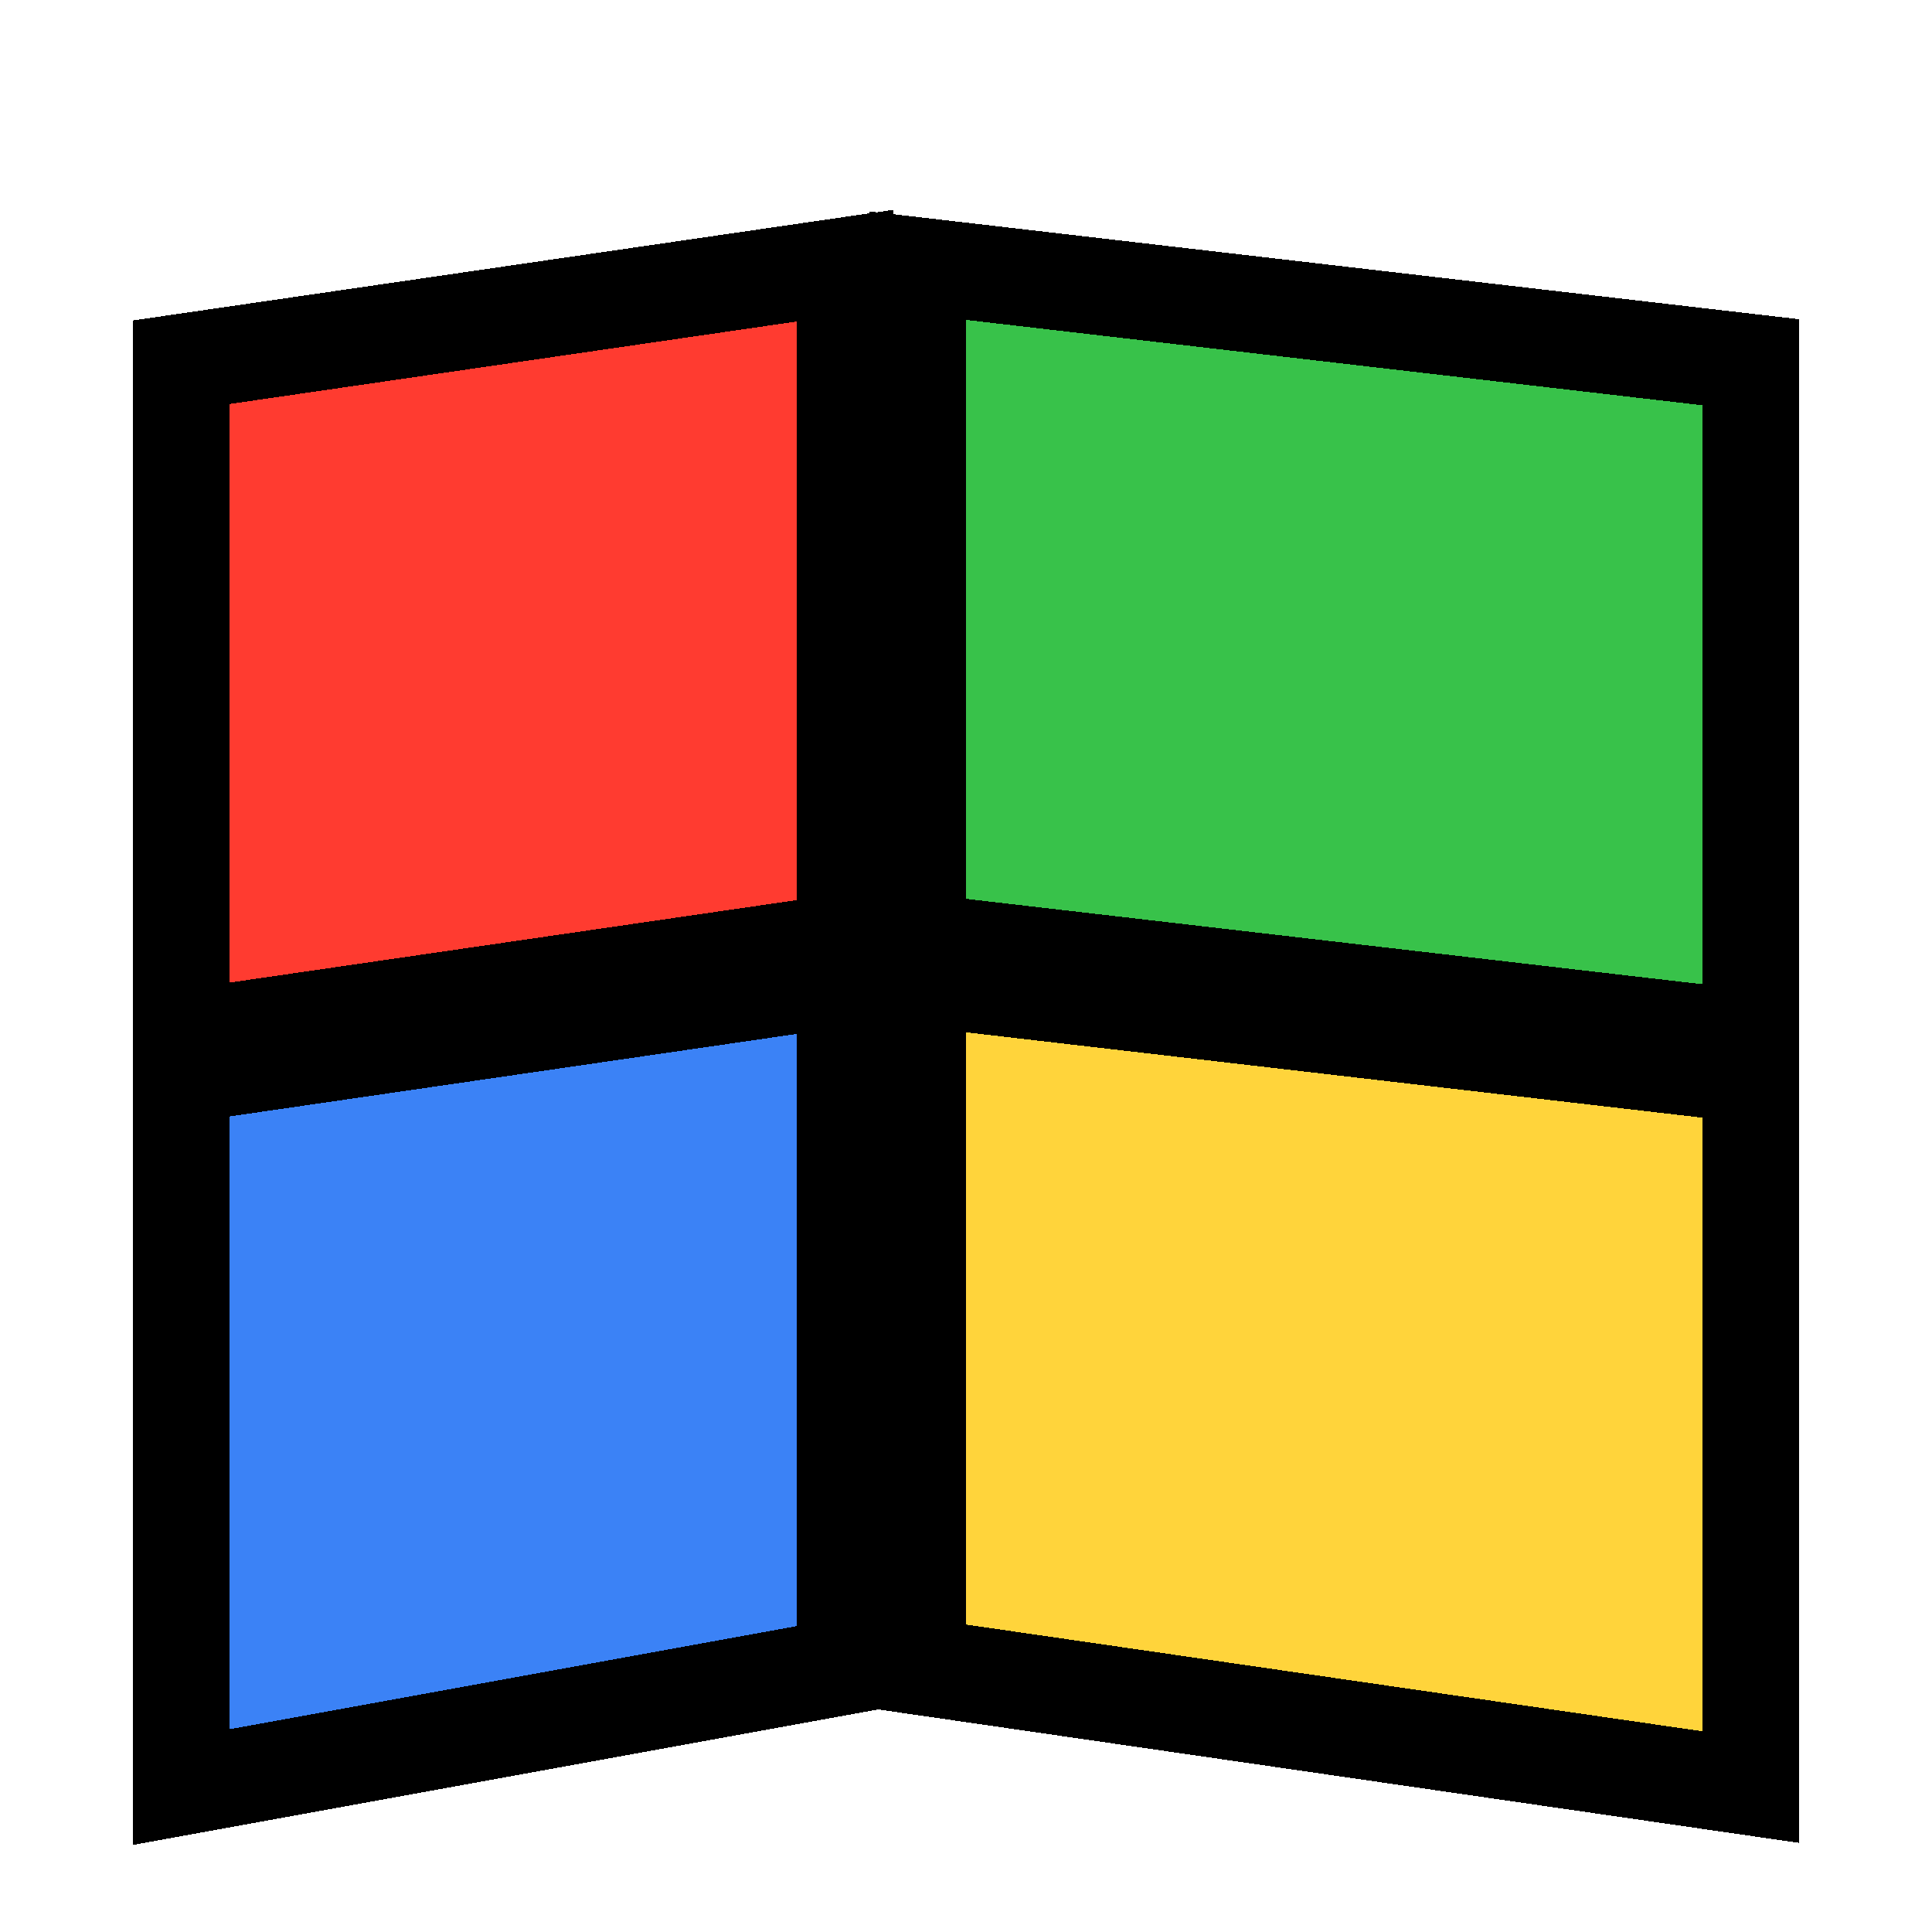
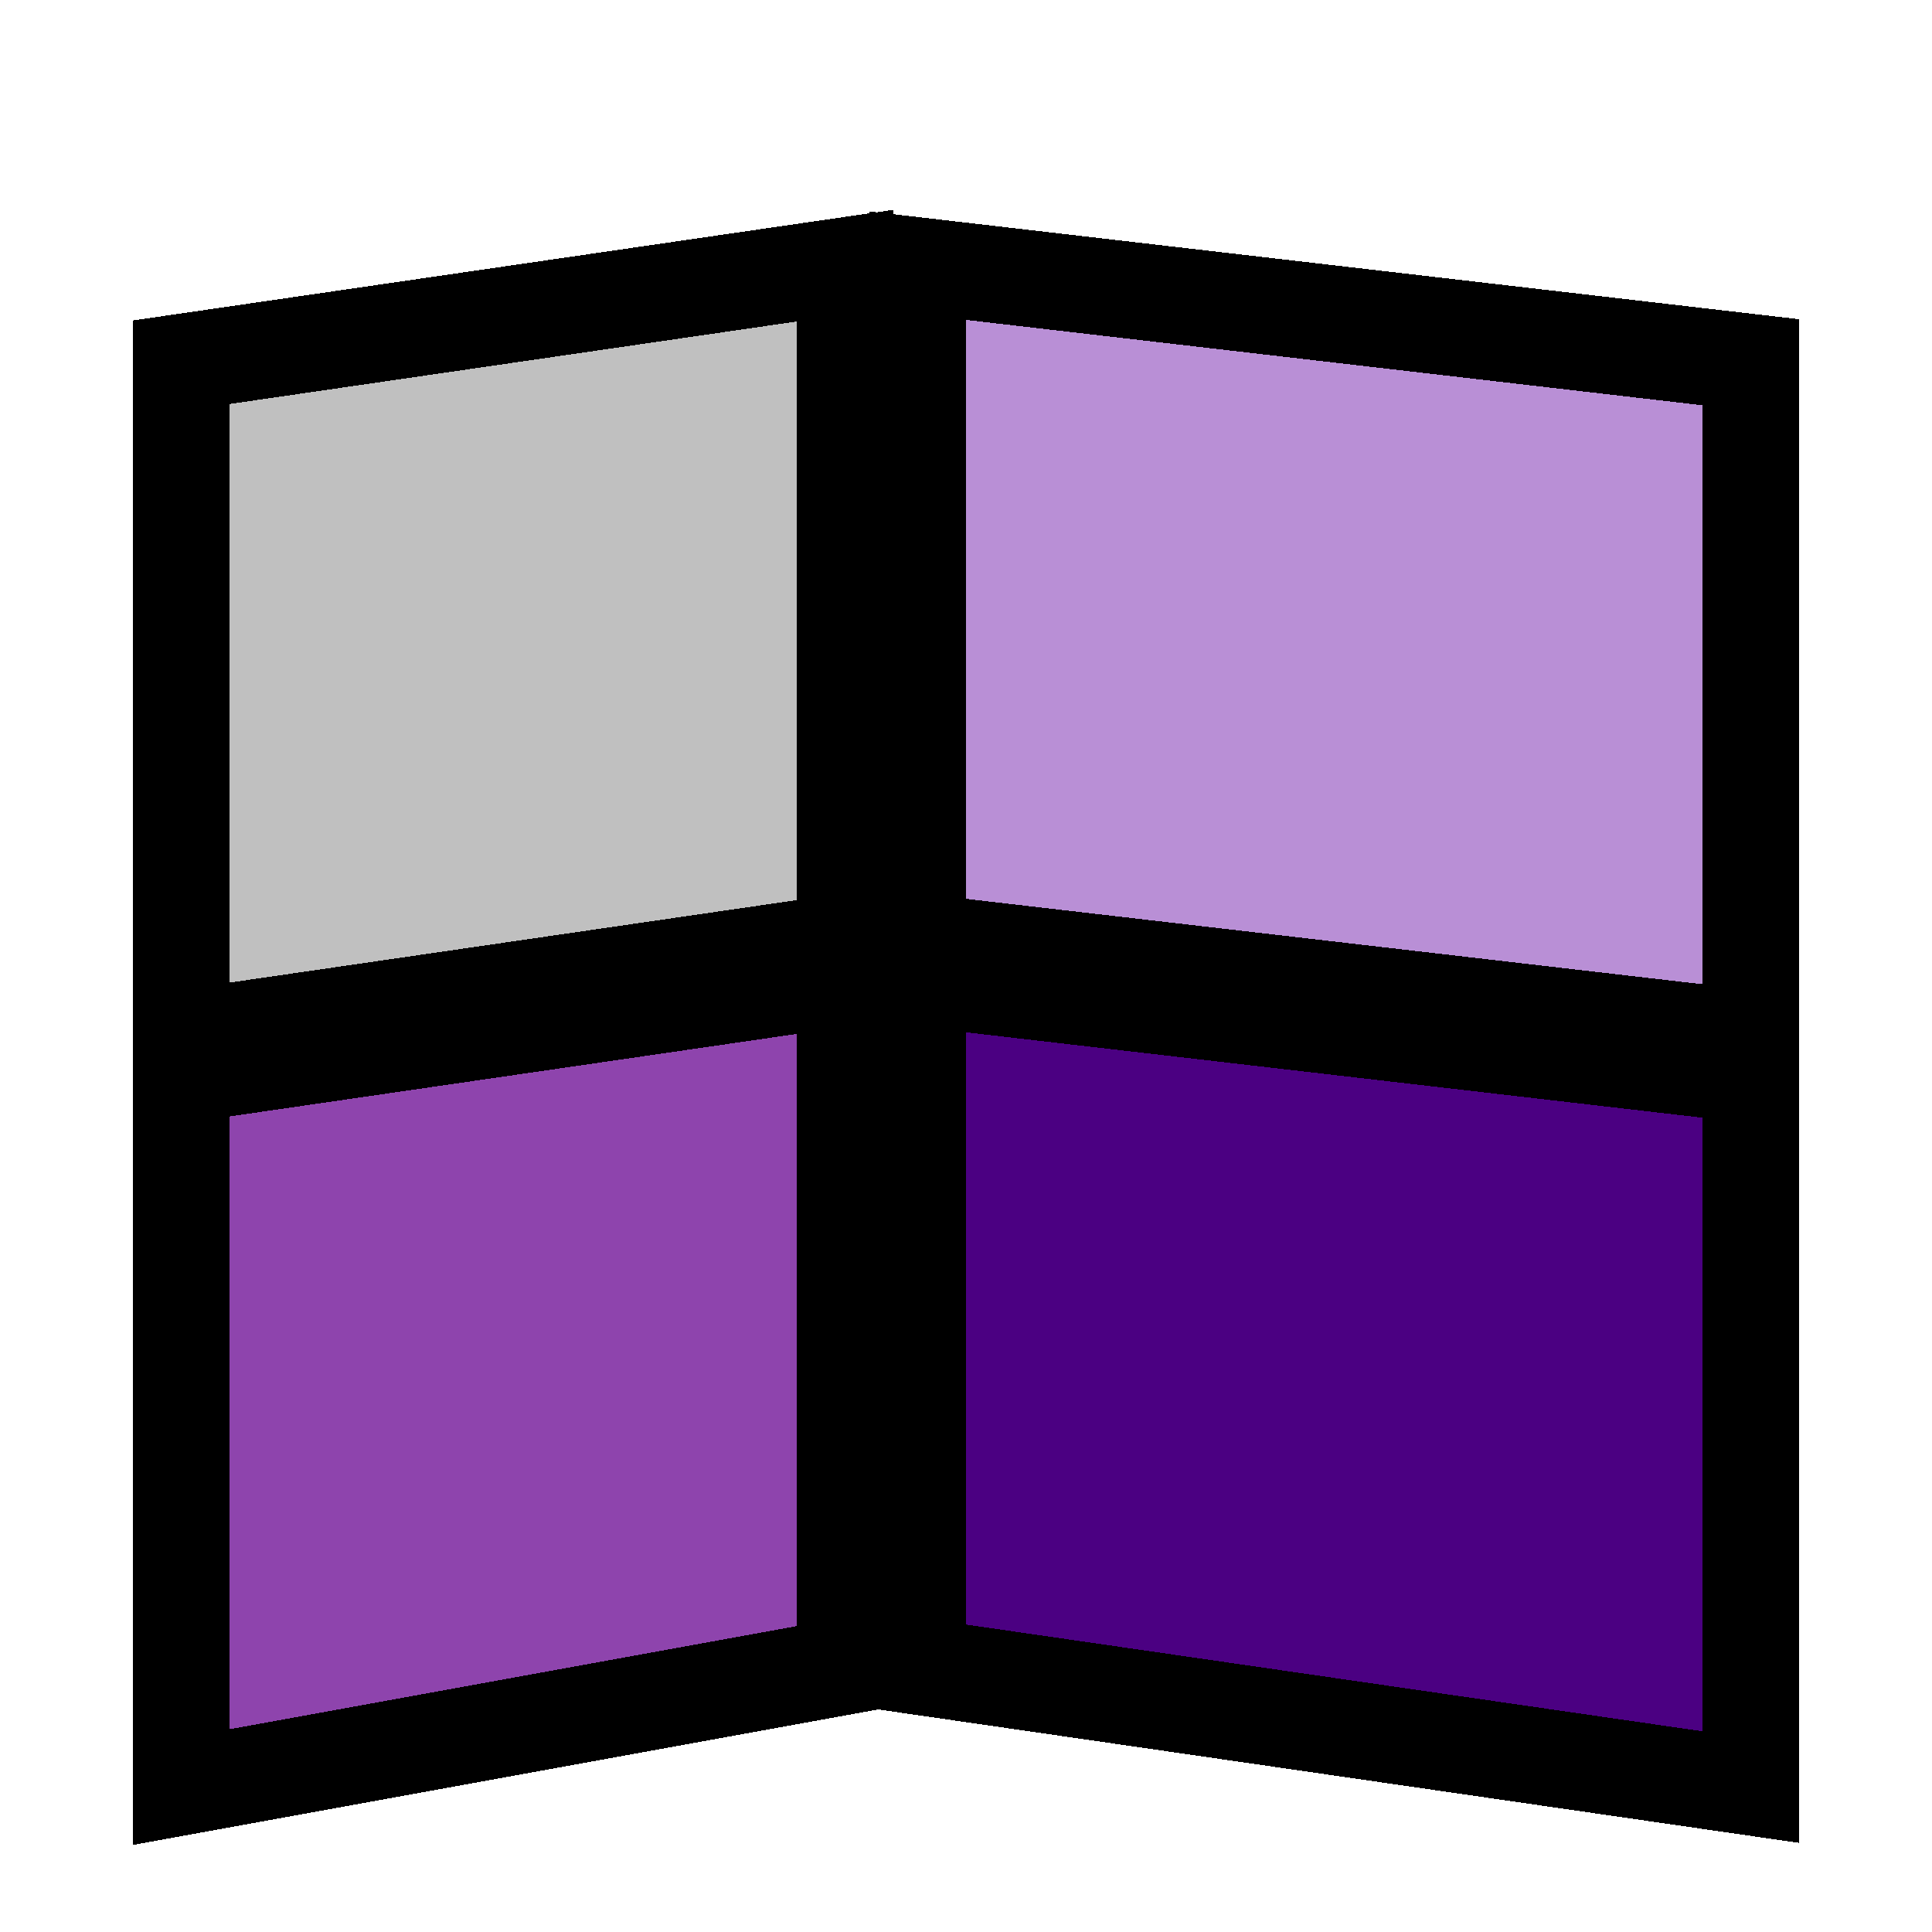
<svg xmlns="http://www.w3.org/2000/svg" width="16" height="16" viewBox="0 0 16 16">
  <g shape-rendering="crispEdges" stroke="#000000" stroke-width="0.8">
-     <path d="M1.5 3 7 2.2 7 7.8 1.5 8.6z" fill="#ff3b30" />
-     <path d="M7.6 2.2 14.5 3 14.5 8.6 7.6 7.8z" fill="#38c24a" />
-     <path d="M1.5 8.9 7 8.1 7 13.8 1.5 14.8z" fill="#3b82f6" />
-     <path d="M7.6 8.1 14.5 8.9 14.5 14.8 7.6 13.8z" fill="#ffd43b" />
+     <path d="M1.5 3 7 2.2 7 7.8 1.5 8.6z" fill="#c0c0c0" />
+     <path d="M7.6 2.2 14.5 3 14.5 8.6 7.6 7.8z" fill="#b98fd6" />
+     <path d="M1.5 8.9 7 8.1 7 13.8 1.5 14.8z" fill="#8e44ad" />
+     <path d="M7.6 8.1 14.5 8.9 14.5 14.8 7.6 13.8z" fill="#4b0082" />
  </g>
</svg>
